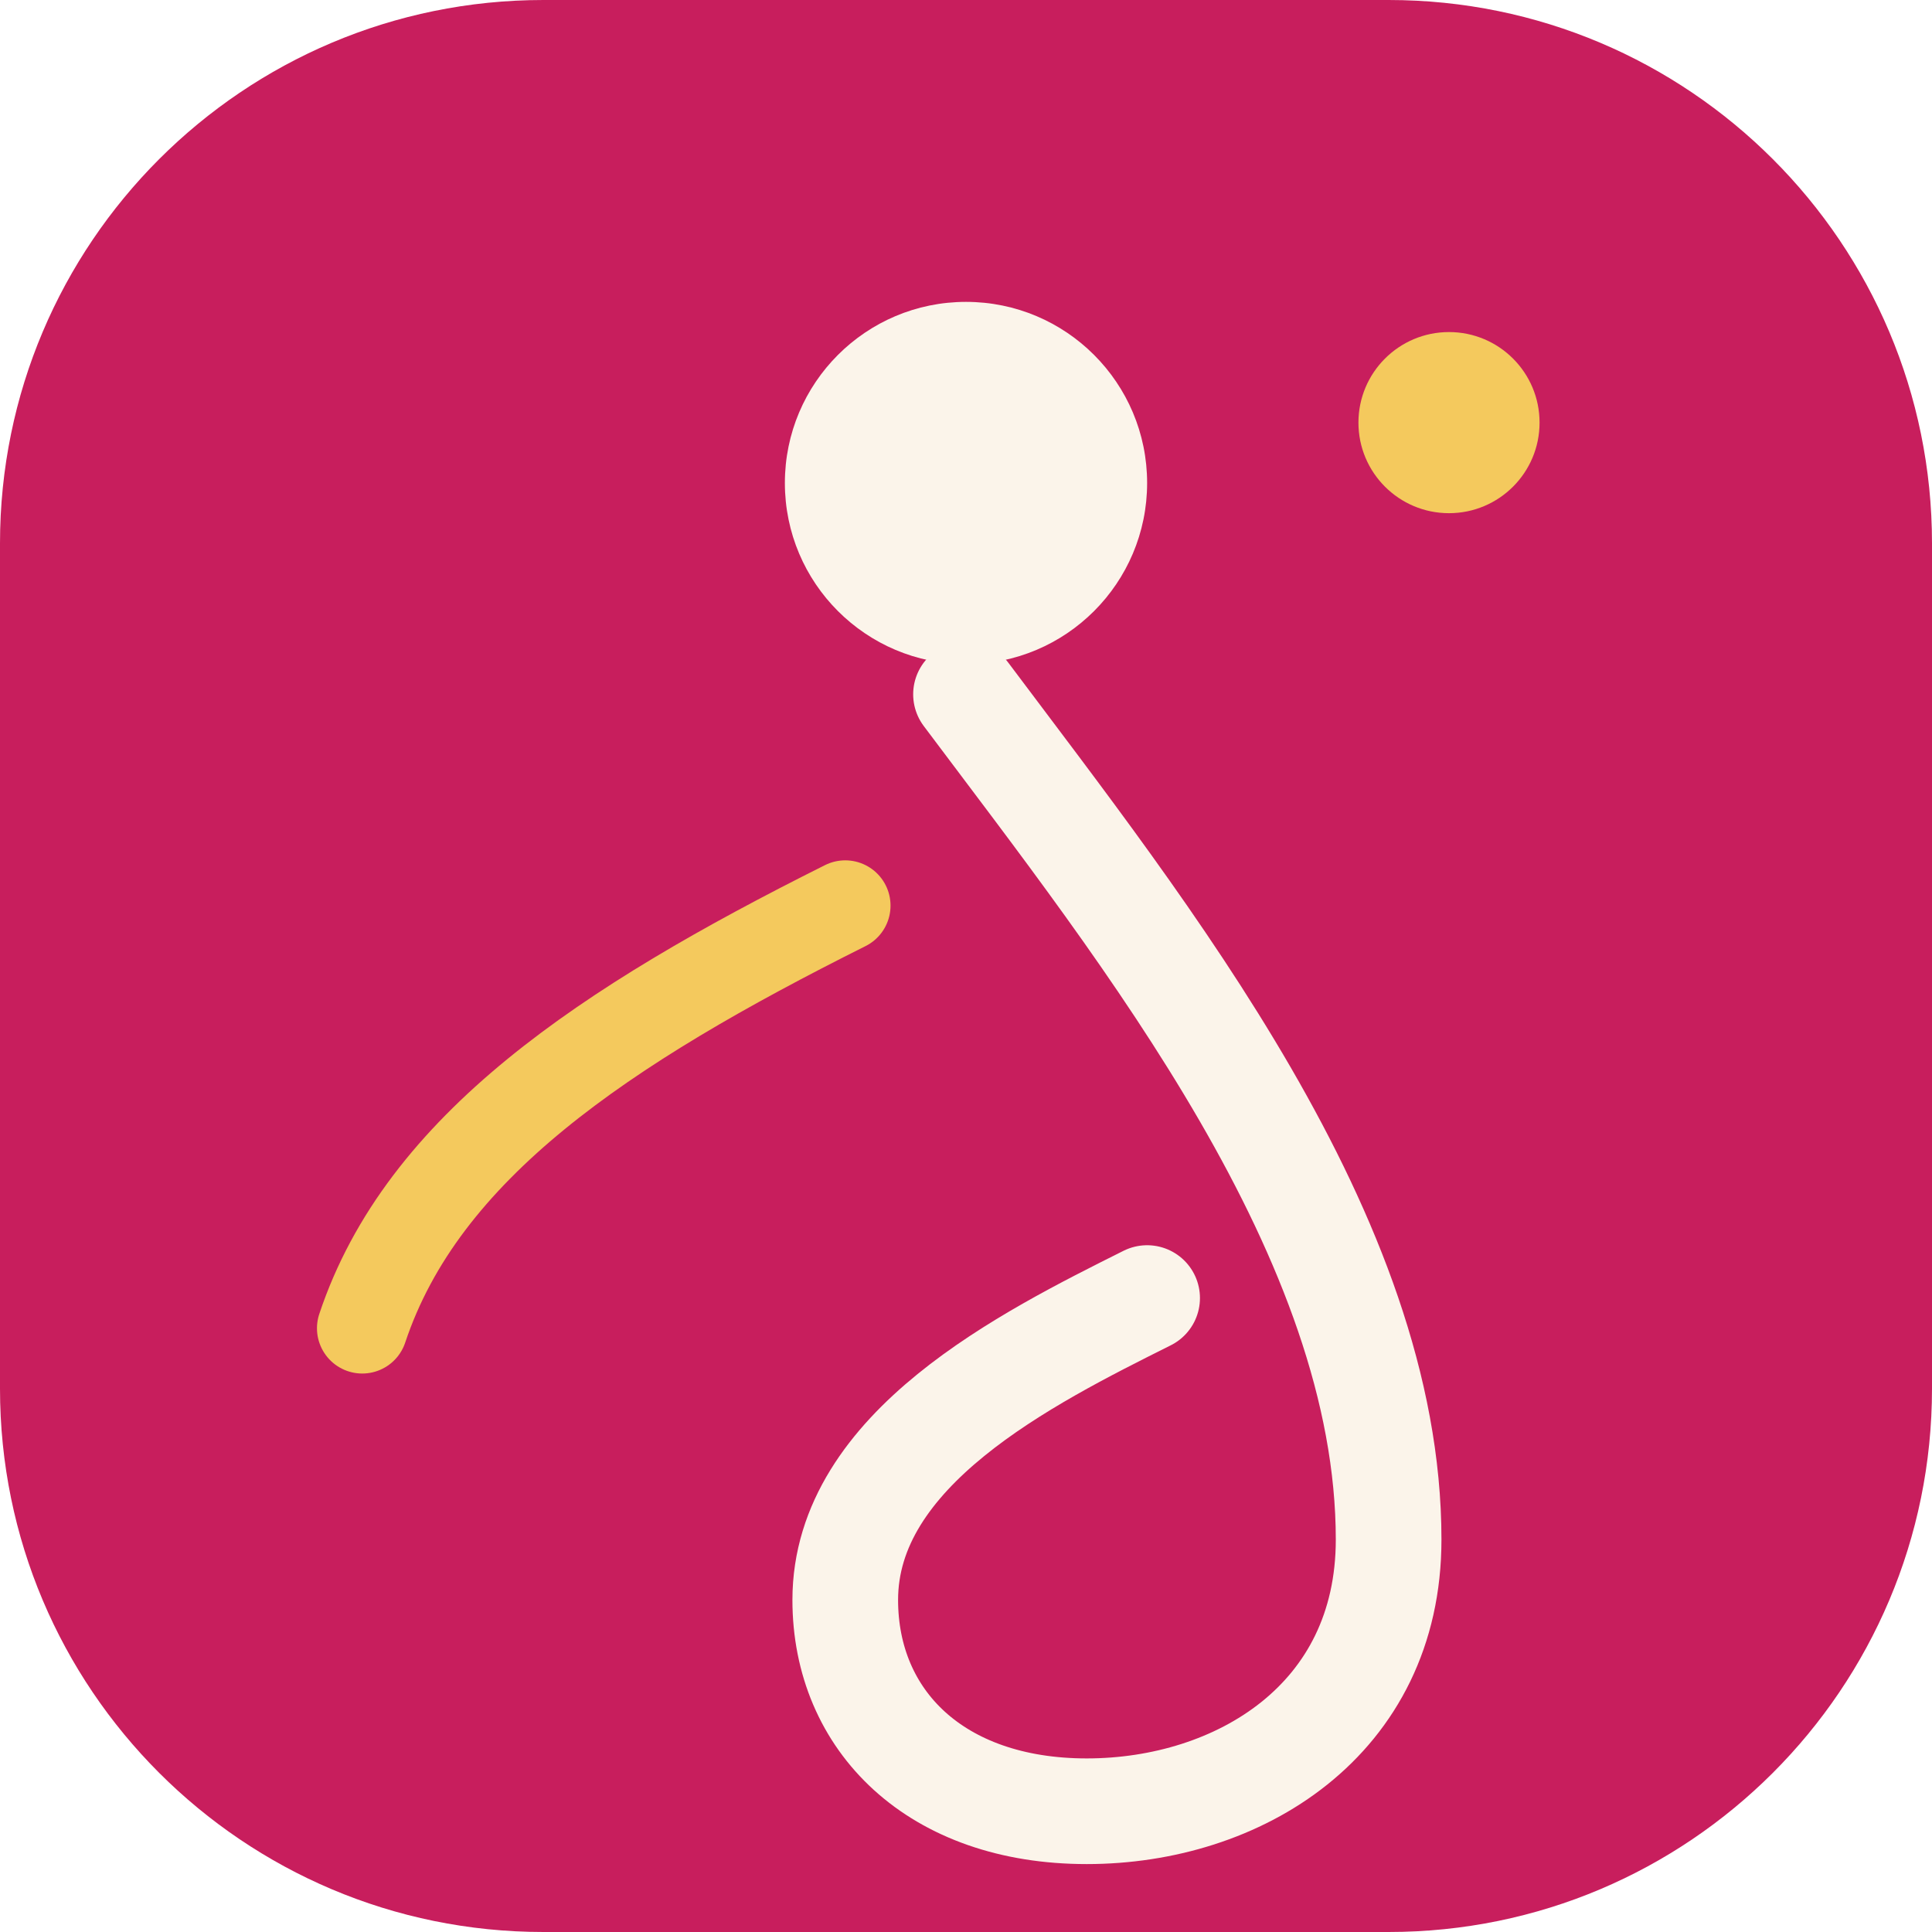
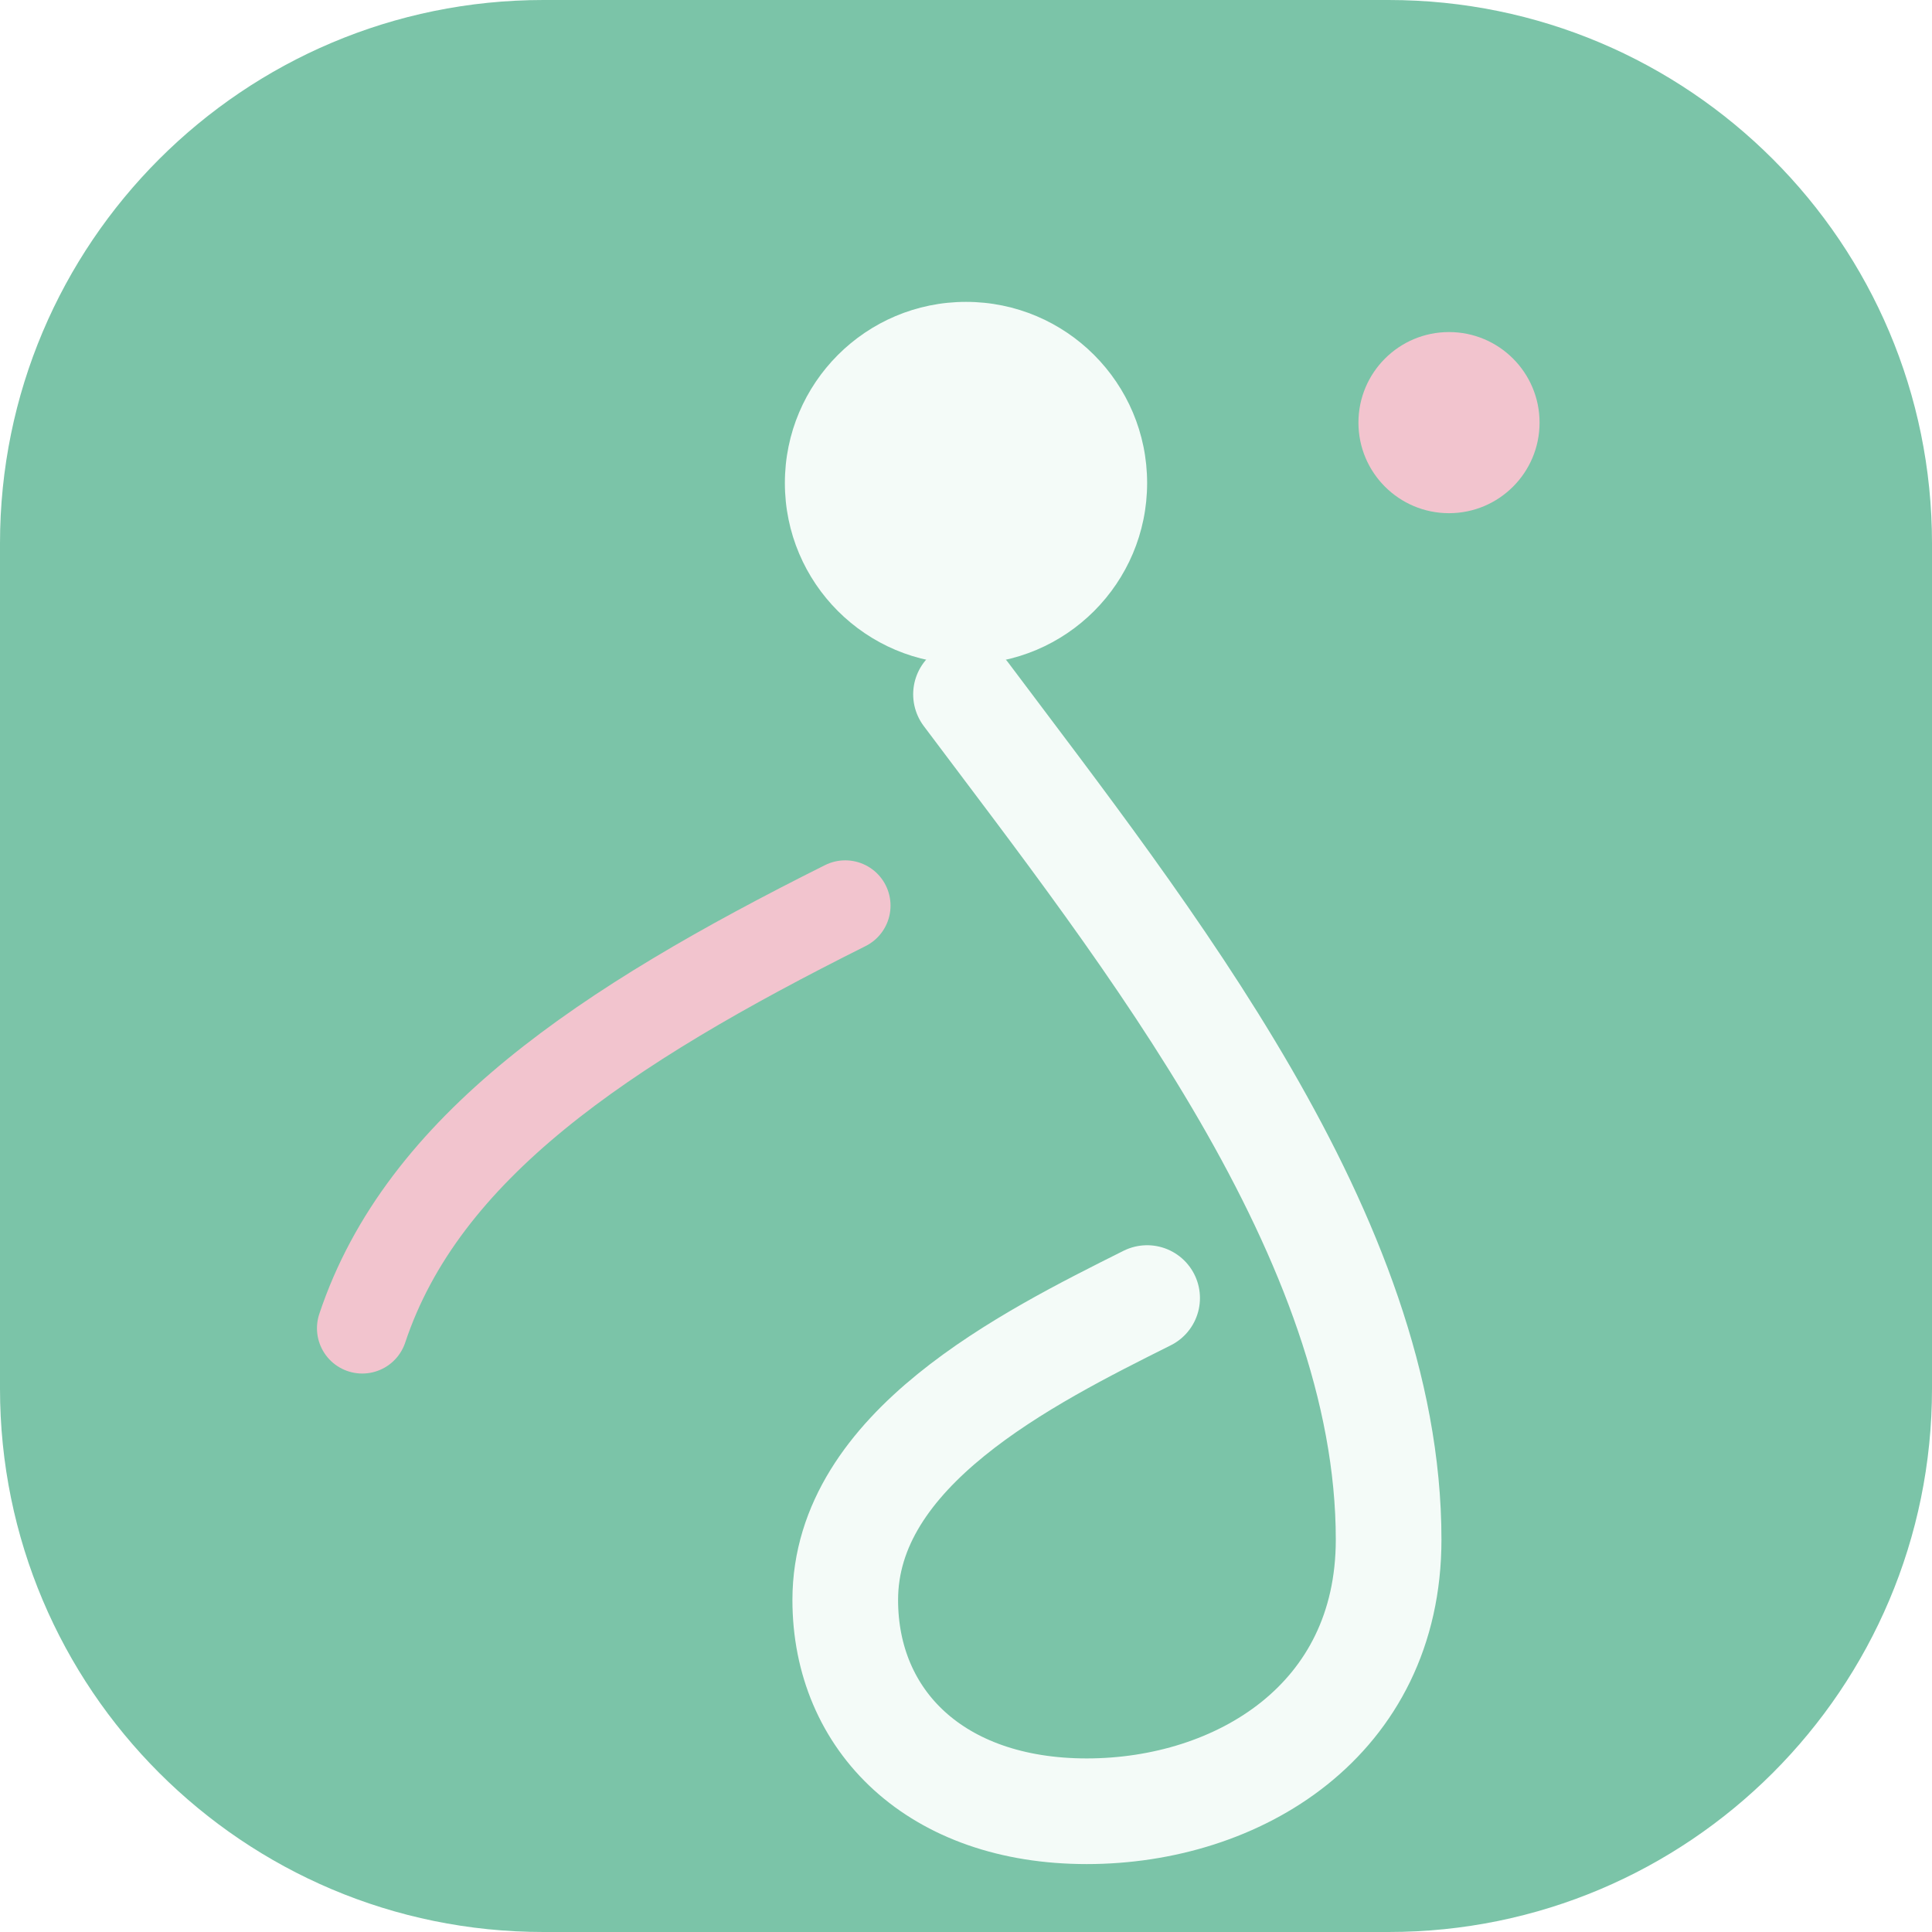
<svg xmlns="http://www.w3.org/2000/svg" viewBox="0 0 64 64">
-   <rect width="64" height="64" rx="18" fill="#C81E5D" />
-   <circle cx="32" cy="16" r="6" fill="#FBF4EA" />
-   <path d="M32 23c6 8 14 18 14 28 0 6-5 9-10 9s-8-3-8-7c0-5 6-8 10-10" fill="none" stroke="#FBF4EA" stroke-width="3.5" stroke-linecap="round" />
-   <path d="M28 30c-8 4-14 8-16 14" fill="none" stroke="#F4C95D" stroke-width="3" stroke-linecap="round" />
-   <circle cx="48" cy="14" r="3" fill="#F4C95D" />
+   <rect width="64" height="64" rx="18" fill="#7BC4A8" />
+   <circle cx="32" cy="16" r="6" fill="#F4FBF8" />
+   <path d="M32 23c6 8 14 18 14 28 0 6-5 9-10 9s-8-3-8-7c0-5 6-8 10-10" fill="none" stroke="#F4FBF8" stroke-width="3.5" stroke-linecap="round" />
+   <path d="M28 30c-8 4-14 8-16 14" fill="none" stroke="#F2C4CE" stroke-width="3" stroke-linecap="round" />
+   <circle cx="48" cy="14" r="3" fill="#F2C4CE" />
</svg>
